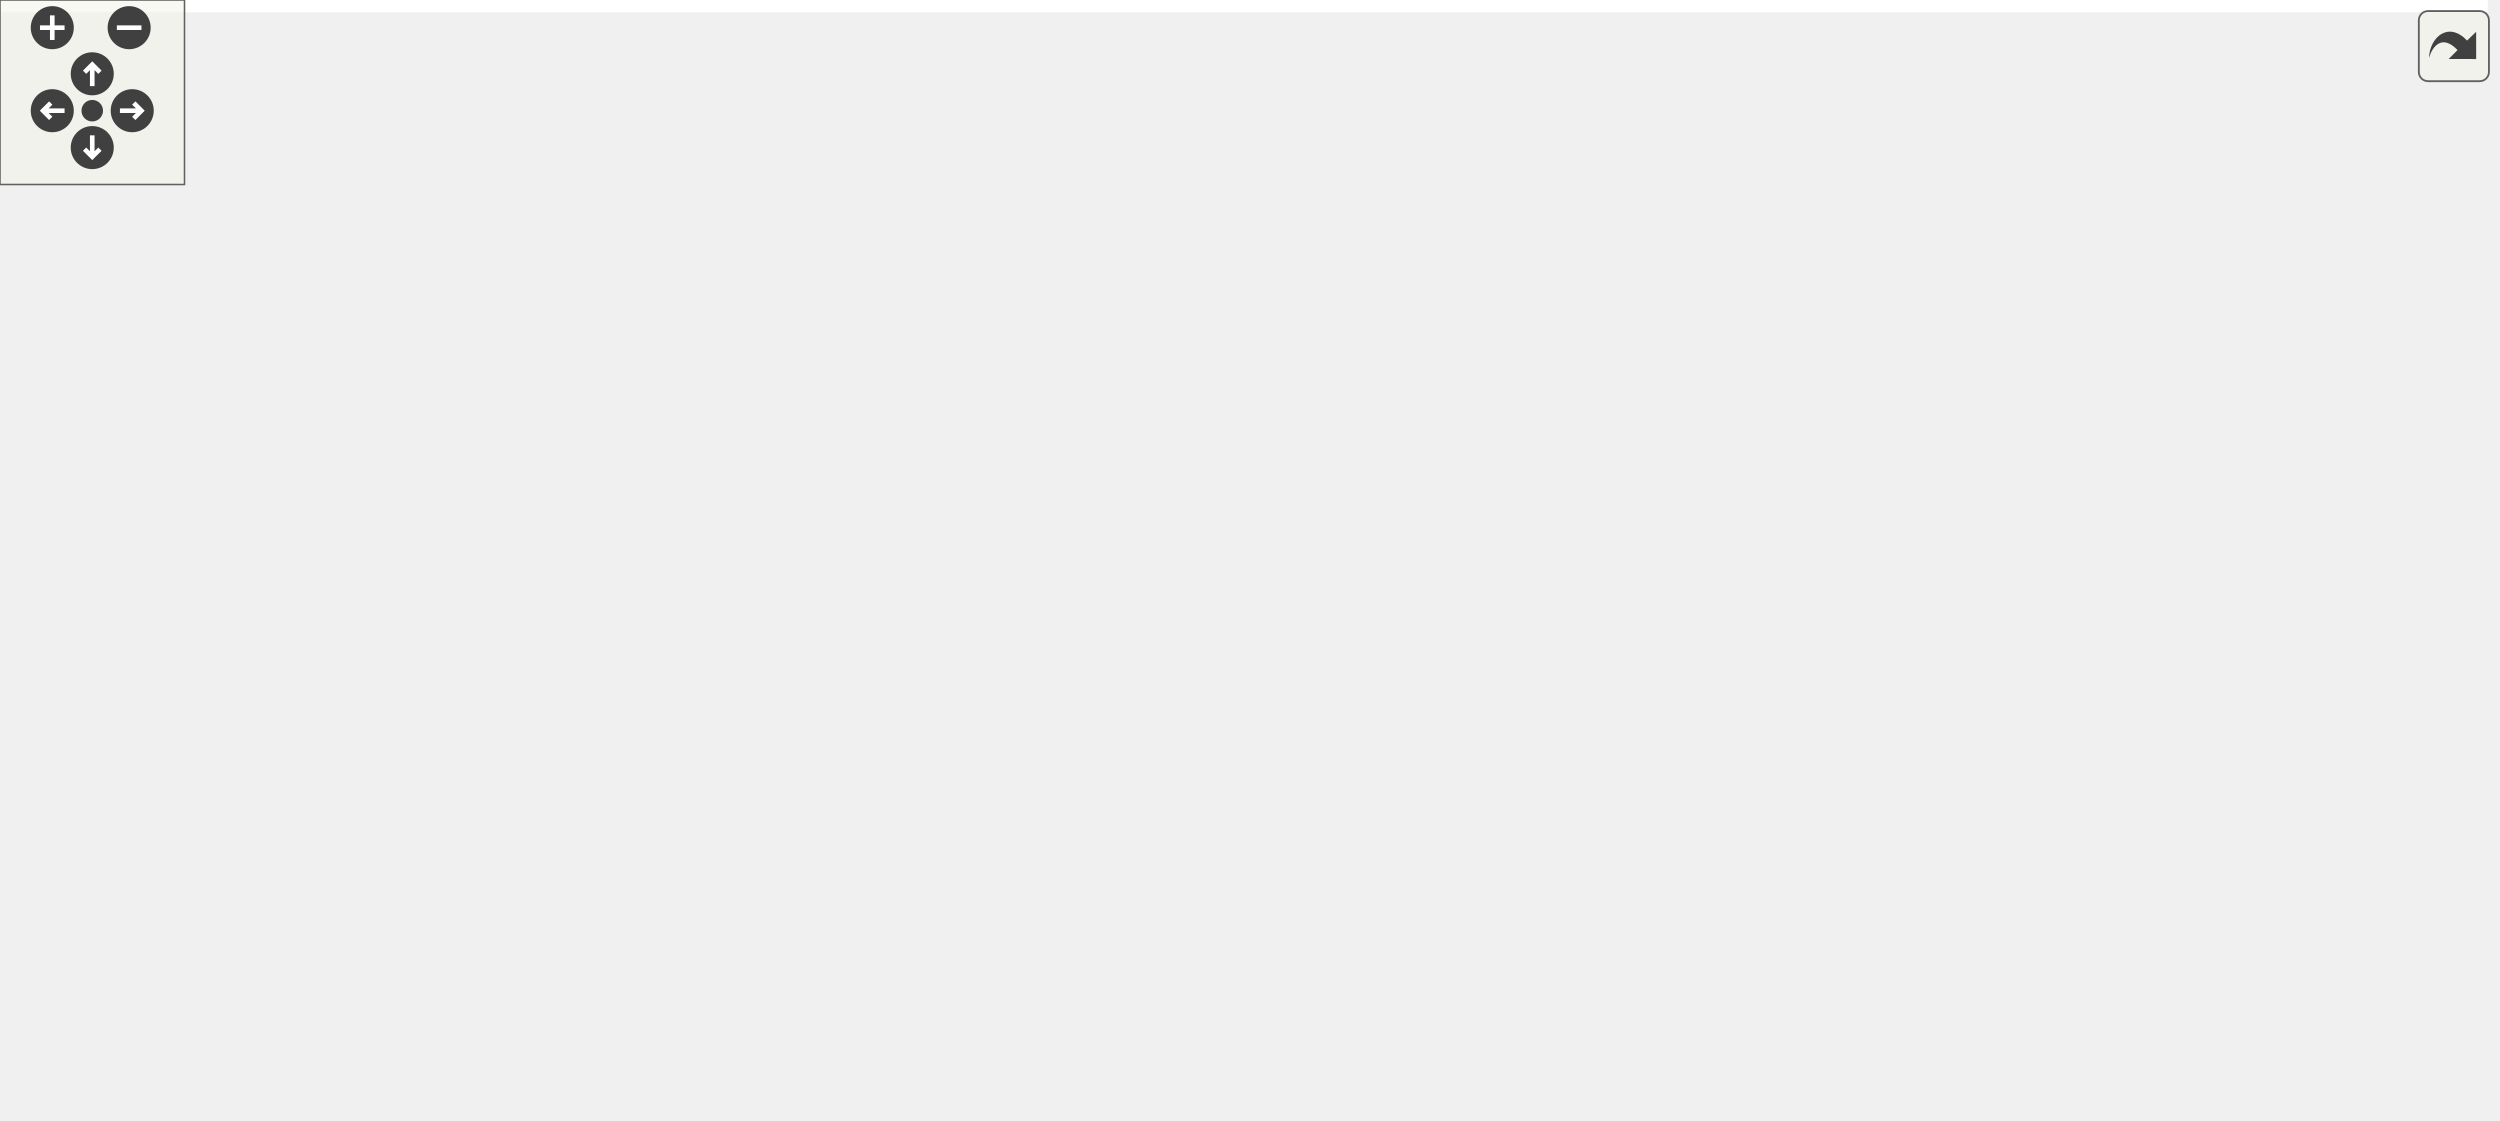
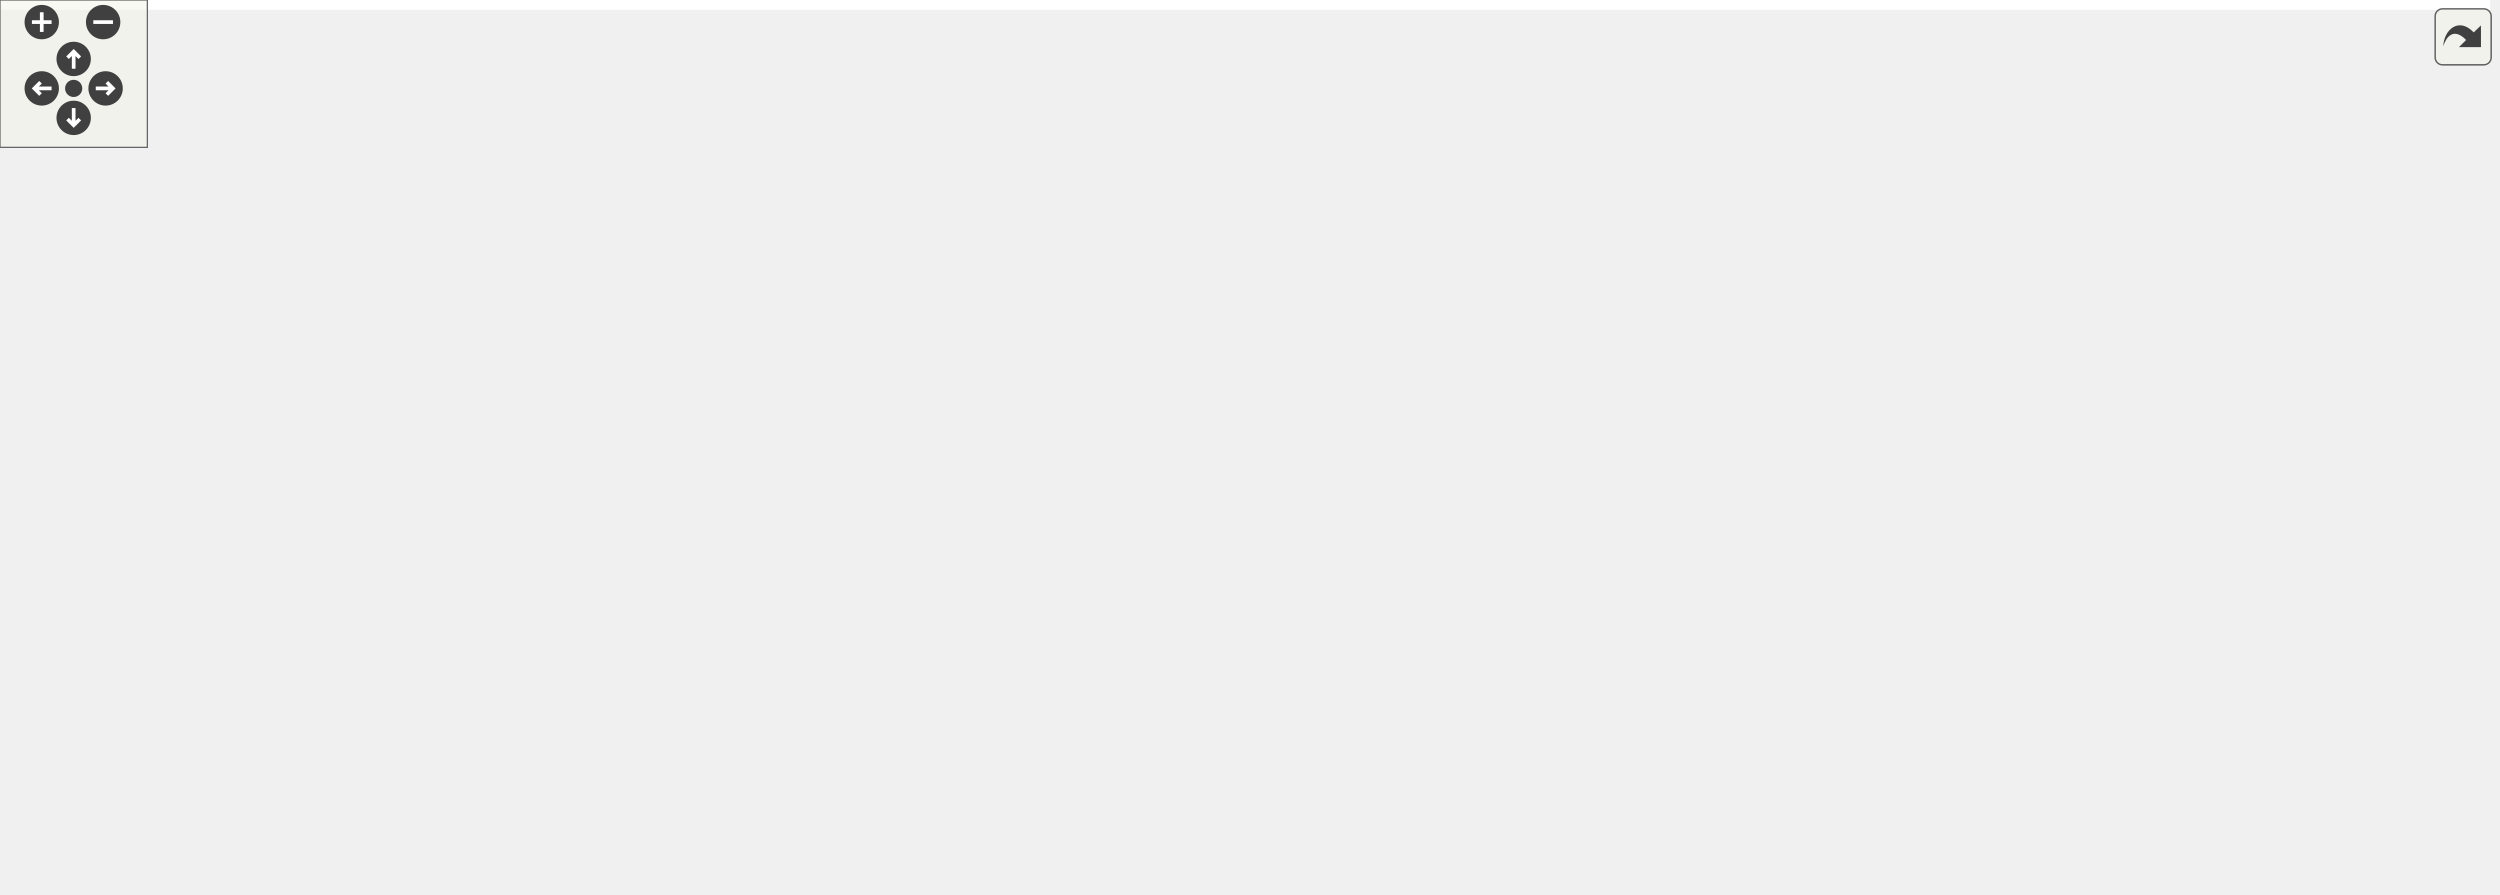
<svg xmlns="http://www.w3.org/2000/svg" xmlns:xlink="http://www.w3.org/1999/xlink" id="main" version="1.1" xml:space="preserve">
  <style type="text/css">
.edge:hover path { stroke: red; }
.edge:hover polygon { stroke: red; fill: red; }
</style>
  <defs>
    <circle id="rim" cx="0" cy="0" r="7" />
    <circle id="rim2" cx="0" cy="0" r="3.5" />
    <g id="zoomPlus">
      <use xlink:href="#rim" fill="#404040">
        <set attributeName="fill" to="#808080" begin="zoomplus.mouseover" end="zoomplus.mouseout" />
      </use>
      <path d="M-4,0h8M0,-4v8" fill="none" stroke="white" stroke-width="1.5" pointer-events="none" />
    </g>
    <g id="zoomMin">
      <use xlink:href="#rim" fill="#404040">
        <set attributeName="fill" to="#808080" begin="zoomminus.mouseover" end="zoomminus.mouseout" />
      </use>
      <path d="M-4,0h8" fill="none" stroke="white" stroke-width="1.5" pointer-events="none" />
    </g>
    <g id="dirArrow">
      <path fill="none" stroke="white" stroke-width="1.5" d="M0,-3.0v7 M-2.5,-0.5L0,-3.0L2.5,-0.5" />
    </g>
    <g id="resetDef">
      <use xlink:href="#rim2" fill="#404040">
        <set attributeName="fill" to="#808080" begin="reset.mouseover" end="reset.mouseout" />
      </use>
    </g>
  </defs>
  <svg id="graph" class="graph">
    <g id="viewport">
-       <polygon fill="white" stroke="none" points="-4,4 -4,-304 809,-304 809,4 -4,4" />
+       <polygon fill="white" stroke="none" points="-4,4 -4,-304 1014,-304 1014,4 -4,4" />
      <g id="node1" class="node">
-         <polygon fill="#bfbfbf" stroke="black" points="439.5,-280.5 439.5,-299.5 552.5,-299.5 552.5,-280.5 439.5,-280.5" />
-         <text text-anchor="middle" x="496" y="-287.5" font-family="Helvetica,sans-Serif" font-size="10.00">strings/StringIterator.h</text>
+         <polygon fill="#bfbfbf" stroke="black" points="515,-280.5 515,-299.5 649,-299.5 649,-280.5 515,-280.5" />
+         <text text-anchor="middle" x="582" y="-287.5" font-family="Helvetica,sans-Serif" font-size="10.00">wlib/strings/StringIterator.h</text>
      </g>
      <g id="node2" class="node">
        <g id="a_node2">
-           <a xlink:href="../../db/db5/_string_8h.html" target="_top" xlink:title="strings/String.h">
-             <polygon fill="white" stroke="black" points="454.5,-224.5 454.5,-243.5 537.5,-243.5 537.5,-224.5 454.5,-224.5" />
-             <text text-anchor="middle" x="496" y="-231.5" font-family="Helvetica,sans-Serif" font-size="10.00">strings/String.h</text>
+           <a xlink:href="../../db/db5/_string_8h.html" target="_top" xlink:title="wlib/strings/String.h">
+             <polygon fill="white" stroke="black" points="530.5,-224.5 530.5,-243.5 633.5,-243.5 633.5,-224.5 530.5,-224.5" />
+             <text text-anchor="middle" x="582" y="-231.5" font-family="Helvetica,sans-Serif" font-size="10.00">wlib/strings/String.h</text>
          </a>
        </g>
      </g>
      <g id="edge1" class="edge">
-         <path fill="none" stroke="midnightblue" d="M496,-269.805C496,-260.91 496,-250.78 496,-243.751" />
-         <polygon fill="midnightblue" stroke="midnightblue" points="492.5,-270.083 496,-280.083 499.5,-270.083 492.5,-270.083" />
+         <path fill="none" stroke="midnightblue" d="M582,-269.805C582,-260.91 582,-250.78 582,-243.751" />
+         <polygon fill="midnightblue" stroke="midnightblue" points="578.5,-270.083 582,-280.083 585.5,-270.083 578.5,-270.083" />
      </g>
      <g id="node3" class="node">
        <g id="a_node3">
+           <a xlink:href="../../d2/dc2/_equal_8h.html" target="_top" xlink:title="wlib/stl/Equal.h">
+             <polygon fill="white" stroke="black" points="433.5,-168.5 433.5,-187.5 516.5,-187.5 516.5,-168.5 433.5,-168.5" />
+             <text text-anchor="middle" x="475" y="-175.5" font-family="Helvetica,sans-Serif" font-size="10.00">wlib/stl/Equal.h</text>
+           </a>
+         </g>
+       </g>
+       <g id="edge2" class="edge">
+         <path fill="none" stroke="midnightblue" d="M555.698,-219.726C535.885,-209.727 509.293,-196.307 492.149,-187.655" />
+         <polygon fill="midnightblue" stroke="midnightblue" points="554.304,-222.943 564.809,-224.324 557.458,-216.694 554.304,-222.943" />
+       </g>
+       <g id="node4" class="node">
+         <g id="a_node4">
+           <a xlink:href="../../d7/d0c/_comparator_8h.html" target="_top" xlink:title="Comparator implementation for basic types. ">
+             <polygon fill="white" stroke="black" points="168,-112.5 168,-131.5 278,-131.5 278,-112.5 168,-112.5" />
+             <text text-anchor="middle" x="223" y="-119.5" font-family="Helvetica,sans-Serif" font-size="10.00">wlib/stl/Comparator.h</text>
+           </a>
+         </g>
+       </g>
+       <g id="edge18" class="edge">
+         <path fill="none" stroke="midnightblue" d="M540.848,-221.708C508.893,-212.837 463.521,-200.014 424,-188 360.663,-168.746 286.717,-144.329 248.609,-131.602" />
+         <polygon fill="midnightblue" stroke="midnightblue" points="540.155,-225.148 550.727,-224.444 542.023,-218.402 540.155,-225.148" />
+       </g>
+       <g id="node15" class="node">
+         <g id="a_node15">
          <a xlink:href="../../de/d6d/_bitset_8h.html" target="_top" xlink:title="Bitset is a class that provides bits manipulation methods. ">
-             <polygon fill="white" stroke="black" points="146,-168.5 146,-187.5 210,-187.5 210,-168.5 146,-168.5" />
-             <text text-anchor="middle" x="178" y="-175.5" font-family="Helvetica,sans-Serif" font-size="10.00">stl/Bitset.h</text>
-           </a>
-         </g>
-       </g>
-       <g id="edge2" class="edge">
-         <path fill="none" stroke="midnightblue" d="M444.225,-224.208C378.083,-212.976 265.583,-193.873 210.431,-184.507" />
-         <polygon fill="midnightblue" stroke="midnightblue" points="443.982,-227.717 454.427,-225.94 445.154,-220.816 443.982,-227.717" />
+             <polygon fill="white" stroke="black" points="641,-168.5 641,-187.5 725,-187.5 725,-168.5 641,-168.5" />
+             <text text-anchor="middle" x="683" y="-175.5" font-family="Helvetica,sans-Serif" font-size="10.00">wlib/stl/Bitset.h</text>
+           </a>
+         </g>
+       </g>
+       <g id="edge19" class="edge">
+         <path fill="none" stroke="midnightblue" d="M607.083,-219.59C625.757,-209.605 650.704,-196.267 666.813,-187.655" />
+         <polygon fill="midnightblue" stroke="midnightblue" points="605.396,-216.522 598.227,-224.324 608.696,-222.696 605.396,-216.522" />
+       </g>
+       <g id="node18" class="node">
+         <g id="a_node18">
+           <a xlink:href="../../d2/dad/_hash_8h.html" target="_top" xlink:title="wlib/stl/Hash.h">
+             <polygon fill="white" stroke="black" points="541,-168.5 541,-187.5 623,-187.5 623,-168.5 541,-168.5" />
+             <text text-anchor="middle" x="582" y="-175.5" font-family="Helvetica,sans-Serif" font-size="10.00">wlib/stl/Hash.h</text>
+           </a>
+         </g>
+       </g>
+       <g id="edge22" class="edge">
+         <path fill="none" stroke="midnightblue" d="M582,-213.805C582,-204.91 582,-194.78 582,-187.751" />
+         <polygon fill="midnightblue" stroke="midnightblue" points="578.5,-214.083 582,-224.083 585.5,-214.083 578.5,-214.083" />
+       </g>
+       <g id="node19" class="node">
+         <g id="a_node19">
+           <a xlink:href="../../d9/dae/_string_8cpp.html" target="_top" xlink:title="wlib/strings/String.cpp">
+             <polygon fill="white" stroke="black" points="743.5,-168.5 743.5,-187.5 856.5,-187.5 856.5,-168.5 743.5,-168.5" />
+             <text text-anchor="middle" x="800" y="-175.5" font-family="Helvetica,sans-Serif" font-size="10.00">wlib/strings/String.cpp</text>
+           </a>
+         </g>
+       </g>
+       <g id="edge29" class="edge">
+         <path fill="none" stroke="midnightblue" d="M626.312,-222.024C667.492,-211.823 727.973,-196.841 765.619,-187.516" />
+         <polygon fill="midnightblue" stroke="midnightblue" points="625.408,-218.642 616.543,-224.444 627.091,-225.436 625.408,-218.642" />
+       </g>
+       <g id="edge3" class="edge">
+         <path fill="none" stroke="midnightblue" d="M425.279,-166.346C377.656,-156.141 306.72,-140.94 262.743,-131.516" />
+         <polygon fill="midnightblue" stroke="midnightblue" points="424.558,-169.77 435.07,-168.444 426.025,-162.926 424.558,-169.77" />
+       </g>
+       <g id="node9" class="node">
+         <g id="a_node9">
+           <a xlink:href="../../dd/d0b/_hash_map_8h.html" target="_top" xlink:title="wlib/stl/HashMap.h">
+             <polygon fill="white" stroke="black" points="442.5,-56.5 442.5,-75.5 543.5,-75.5 543.5,-56.5 442.5,-56.5" />
+             <text text-anchor="middle" x="493" y="-63.5" font-family="Helvetica,sans-Serif" font-size="10.00">wlib/stl/HashMap.h</text>
+           </a>
+         </g>
+       </g>
+       <g id="edge8" class="edge">
+         <path fill="none" stroke="midnightblue" d="M478.052,-158.348C481.995,-134.254 488.695,-93.308 491.594,-75.591" />
+         <polygon fill="midnightblue" stroke="midnightblue" points="474.573,-157.934 476.412,-168.368 481.481,-159.065 474.573,-157.934" />
+       </g>
+       <g id="node10" class="node">
+         <g id="a_node10">
+           <a xlink:href="../../de/def/_hash_table_8h.html" target="_top" xlink:title="wlib/stl/HashTable.h">
+             <polygon fill="white" stroke="black" points="334,-112.5 334,-131.5 440,-131.5 440,-112.5 334,-112.5" />
+             <text text-anchor="middle" x="387" y="-119.5" font-family="Helvetica,sans-Serif" font-size="10.00">wlib/stl/HashTable.h</text>
+           </a>
+         </g>
+       </g>
+       <g id="edge9" class="edge">
+         <path fill="none" stroke="midnightblue" d="M452.023,-162.901C435.887,-152.999 414.819,-140.071 401.104,-131.655" />
+         <polygon fill="midnightblue" stroke="midnightblue" points="450.507,-166.077 460.861,-168.324 454.169,-160.111 450.507,-166.077" />
+       </g>
+       <g id="node11" class="node">
+         <g id="a_node11">
+           <a xlink:href="../../d2/dfc/_hash_set_8h.html" target="_top" xlink:title="wlib/stl/HashSet.h">
+             <polygon fill="white" stroke="black" points="327.5,-56.5 327.5,-75.5 424.5,-75.5 424.5,-56.5 327.5,-56.5" />
+             <text text-anchor="middle" x="376" y="-63.5" font-family="Helvetica,sans-Serif" font-size="10.00">wlib/stl/HashSet.h</text>
+           </a>
+         </g>
+       </g>
+       <g id="edge12" class="edge">
+         <path fill="none" stroke="midnightblue" d="M423.196,-176.333C389.358,-172.858 347.43,-162.146 325,-132 309.674,-111.401 340.715,-87.829 360.774,-75.513" />
+         <polygon fill="midnightblue" stroke="midnightblue" points="423.148,-179.842 433.407,-177.193 423.736,-172.866 423.148,-179.842" />
+       </g>
+       <g id="node12" class="node">
+         <g id="a_node12">
+           <a xlink:href="../../d5/d7a/_open_map_8h.html" target="_top" xlink:title="Hash map implementation. ">
+             <polygon fill="white" stroke="black" points="709.5,-56.5 709.5,-75.5 810.5,-75.5 810.5,-56.5 709.5,-56.5" />
+             <text text-anchor="middle" x="760" y="-63.5" font-family="Helvetica,sans-Serif" font-size="10.00">wlib/stl/OpenMap.h</text>
+           </a>
+         </g>
+       </g>
+       <g id="edge13" class="edge">
+         <path fill="none" stroke="midnightblue" d="M526.639,-168.825C597.208,-157.487 716.003,-137.732 724,-132 743.502,-118.022 753.669,-90.043 757.771,-75.787" />
+         <polygon fill="midnightblue" stroke="midnightblue" points="525.917,-165.397 516.596,-170.435 527.024,-172.308 525.917,-165.397" />
+       </g>
+       <g id="node13" class="node">
+         <g id="a_node13">
+           <a xlink:href="../../d8/d2e/_open_table_8h.html" target="_top" xlink:title="wlib/stl/OpenTable.h">
+             <polygon fill="white" stroke="black" points="610,-112.5 610,-131.5 716,-131.5 716,-112.5 610,-112.5" />
+             <text text-anchor="middle" x="663" y="-119.5" font-family="Helvetica,sans-Serif" font-size="10.00">wlib/stl/OpenTable.h</text>
+           </a>
+         </g>
+       </g>
+       <g id="edge14" class="edge">
+         <path fill="none" stroke="midnightblue" d="M514.801,-165.568C550.266,-155.381 601.366,-140.703 633.35,-131.516" />
+         <polygon fill="midnightblue" stroke="midnightblue" points="513.434,-162.319 504.789,-168.444 515.367,-169.047 513.434,-162.319" />
+       </g>
+       <g id="node14" class="node">
+         <g id="a_node14">
+           <a xlink:href="../../d0/de6/_open_set_8h.html" target="_top" xlink:title="Hash set implementation. ">
+             <polygon fill="white" stroke="black" points="594.5,-56.5 594.5,-75.5 691.5,-75.5 691.5,-56.5 594.5,-56.5" />
+             <text text-anchor="middle" x="643" y="-63.5" font-family="Helvetica,sans-Serif" font-size="10.00">wlib/stl/OpenSet.h</text>
+           </a>
+         </g>
+       </g>
+       <g id="edge17" class="edge">
+         <path fill="none" stroke="midnightblue" d="M496.819,-162.714C532.22,-139.535 601.107,-94.43 629.879,-75.591" />
+         <polygon fill="midnightblue" stroke="midnightblue" points="494.632,-159.962 488.183,-168.368 498.466,-165.819 494.632,-159.962" />
+       </g>
+       <g id="node5" class="node">
+         <g id="a_node5">
+           <a xlink:href="../../df/d03/_array_heap_8h.html" target="_top" xlink:title="Heap manipulation and implementation. ">
+             <polygon fill="white" stroke="black" points="182.5,-56.5 182.5,-75.5 287.5,-75.5 287.5,-56.5 182.5,-56.5" />
+             <text text-anchor="middle" x="235" y="-63.5" font-family="Helvetica,sans-Serif" font-size="10.00">wlib/stl/ArrayHeap.h</text>
+           </a>
+         </g>
+       </g>
+       <g id="edge4" class="edge">
+         <path fill="none" stroke="midnightblue" d="M227.2,-102.101C229.192,-93.136 231.476,-82.858 233.055,-75.751" />
+         <polygon fill="midnightblue" stroke="midnightblue" points="223.734,-101.562 224.982,-112.083 230.568,-103.08 223.734,-101.562" />
      </g>
      <g id="node6" class="node">
        <g id="a_node6">
-           <a xlink:href="../../d7/d0c/_comparator_8h.html" target="_top" xlink:title="Comparator implementation for basic types. ">
-             <polygon fill="white" stroke="black" points="236.5,-112.5 236.5,-131.5 325.5,-131.5 325.5,-112.5 236.5,-112.5" />
-             <text text-anchor="middle" x="281" y="-119.5" font-family="Helvetica,sans-Serif" font-size="10.00">stl/Comparator.h</text>
+           <a xlink:href="../../d5/d08/_red_black_tree_8h.html" target="_top" xlink:title="Red black tree implementation. ">
+             <polygon fill="white" stroke="black" points="43.5,-56.5 43.5,-75.5 164.5,-75.5 164.5,-56.5 43.5,-56.5" />
+             <text text-anchor="middle" x="104" y="-63.5" font-family="Helvetica,sans-Serif" font-size="10.00">wlib/stl/RedBlackTree.h</text>
          </a>
        </g>
      </g>
      <g id="edge5" class="edge">
-         <path fill="none" stroke="midnightblue" d="M470.073,-219.735C425.41,-196.884 335.162,-150.711 297.792,-131.591" />
-         <polygon fill="midnightblue" stroke="midnightblue" points="468.633,-222.93 479.129,-224.368 471.821,-216.698 468.633,-222.93" />
-       </g>
-       <g id="node11" class="node">
-         <g id="a_node11">
-           <a xlink:href="../../d2/dc2/_equal_8h.html" target="_top" xlink:title="stl/Equal.h">
-             <polygon fill="white" stroke="black" points="464.5,-168.5 464.5,-187.5 527.5,-187.5 527.5,-168.5 464.5,-168.5" />
-             <text text-anchor="middle" x="496" y="-175.5" font-family="Helvetica,sans-Serif" font-size="10.00">stl/Equal.h</text>
-           </a>
-         </g>
-       </g>
-       <g id="edge10" class="edge">
-         <path fill="none" stroke="midnightblue" d="M496,-213.805C496,-204.91 496,-194.78 496,-187.751" />
-         <polygon fill="midnightblue" stroke="midnightblue" points="492.5,-214.083 496,-224.083 499.5,-214.083 492.5,-214.083" />
-       </g>
-       <g id="node18" class="node">
-         <g id="a_node18">
-           <a xlink:href="../../d2/dad/_hash_8h.html" target="_top" xlink:title="stl/Hash.h">
-             <polygon fill="white" stroke="black" points="562,-168.5 562,-187.5 624,-187.5 624,-168.5 562,-168.5" />
-             <text text-anchor="middle" x="593" y="-175.5" font-family="Helvetica,sans-Serif" font-size="10.00">stl/Hash.h</text>
-           </a>
-         </g>
-       </g>
-       <g id="edge22" class="edge">
-         <path fill="none" stroke="midnightblue" d="M520.335,-219.453C538.243,-209.483 562.054,-196.228 577.454,-187.655" />
-         <polygon fill="midnightblue" stroke="midnightblue" points="518.62,-216.402 511.585,-224.324 522.025,-222.518 518.62,-216.402" />
-       </g>
-       <g id="node19" class="node">
-         <g id="a_node19">
-           <a xlink:href="../../d9/dae/_string_8cpp.html" target="_top" xlink:title="strings/String.cpp">
-             <polygon fill="white" stroke="black" points="641.5,-168.5 641.5,-187.5 734.5,-187.5 734.5,-168.5 641.5,-168.5" />
-             <text text-anchor="middle" x="688" y="-175.5" font-family="Helvetica,sans-Serif" font-size="10.00">strings/String.cpp</text>
-           </a>
-         </g>
-       </g>
-       <g id="edge29" class="edge">
-         <path fill="none" stroke="midnightblue" d="M536.183,-221.699C572.419,-211.507 624.914,-196.743 657.719,-187.516" />
-         <polygon fill="midnightblue" stroke="midnightblue" points="535.102,-218.367 526.423,-224.444 536.997,-225.105 535.102,-218.367" />
-       </g>
-       <g id="node4" class="node">
-         <g id="a_node4">
-           <a xlink:href="../../de/d66/_packet_constructor_8h.html" target="_top" xlink:title="comm/PacketConstructor.h">
-             <polygon fill="white" stroke="black" points="43.5,-112.5 43.5,-131.5 180.5,-131.5 180.5,-112.5 43.5,-112.5" />
-             <text text-anchor="middle" x="112" y="-119.5" font-family="Helvetica,sans-Serif" font-size="10.00">comm/PacketConstructor.h</text>
-           </a>
-         </g>
-       </g>
-       <g id="edge3" class="edge">
-         <path fill="none" stroke="midnightblue" d="M159.446,-161.82C147.622,-152.145 132.714,-139.948 122.797,-131.834" />
-         <polygon fill="midnightblue" stroke="midnightblue" points="157.44,-164.7 167.396,-168.324 161.873,-159.283 157.44,-164.7" />
-       </g>
-       <g id="node5" class="node">
-         <g id="a_node5">
-           <a xlink:href="../../d9/dde/_packet_constructor_8cpp.html" target="_top" xlink:title="Creates a packet for sending data from the slave systems to the main computer. ">
-             <polygon fill="white" stroke="black" points="-0.5,-56.5 -0.5,-75.5 146.5,-75.5 146.5,-56.5 -0.5,-56.5" />
-             <text text-anchor="middle" x="73" y="-63.5" font-family="Helvetica,sans-Serif" font-size="10.00">comm/PacketConstructor.cpp</text>
-           </a>
-         </g>
-       </g>
-       <g id="edge4" class="edge">
-         <path fill="none" stroke="midnightblue" d="M99.618,-103.855C92.865,-94.505 84.791,-83.326 79.32,-75.751" />
-         <polygon fill="midnightblue" stroke="midnightblue" points="96.868,-106.025 105.56,-112.083 102.542,-101.927 96.868,-106.025" />
+         <path fill="none" stroke="midnightblue" d="M194.863,-108.232C172.604,-98.131 142.144,-84.309 122.768,-75.516" />
+         <polygon fill="midnightblue" stroke="midnightblue" points="193.591,-111.498 204.144,-112.444 196.484,-105.124 193.591,-111.498" />
      </g>
      <g id="node7" class="node">
        <g id="a_node7">
-           <a xlink:href="../../df/d03/_array_heap_8h.html" target="_top" xlink:title="Heap manipulation and implementation. ">
-             <polygon fill="white" stroke="black" points="283.5,-56.5 283.5,-75.5 368.5,-75.5 368.5,-56.5 283.5,-56.5" />
-             <text text-anchor="middle" x="326" y="-63.5" font-family="Helvetica,sans-Serif" font-size="10.00">stl/ArrayHeap.h</text>
+           <a xlink:href="../../df/d87/_tree_map_8h.html" target="_top" xlink:title="Map implementation using red black tree. ">
+             <polygon fill="white" stroke="black" points="-0.5,-0.5 -0.5,-19.5 96.5,-19.5 96.5,-0.5 -0.5,-0.5" />
+             <text text-anchor="middle" x="48" y="-7.5" font-family="Helvetica,sans-Serif" font-size="10.00">wlib/stl/TreeMap.h</text>
          </a>
        </g>
      </g>
      <g id="edge6" class="edge">
-         <path fill="none" stroke="midnightblue" d="M295.047,-104.144C302.887,-94.736 312.329,-83.405 318.707,-75.751" />
-         <polygon fill="midnightblue" stroke="midnightblue" points="292.144,-102.16 288.431,-112.083 297.521,-106.641 292.144,-102.16" />
+         <path fill="none" stroke="midnightblue" d="M87.67,-49.253C77.735,-39.673 65.412,-27.791 57.161,-19.834" />
+         <polygon fill="midnightblue" stroke="midnightblue" points="85.375,-51.902 95.003,-56.324 90.234,-46.863 85.375,-51.902" />
      </g>
      <g id="node8" class="node">
        <g id="a_node8">
-           <a xlink:href="../../d5/d08/_red_black_tree_8h.html" target="_top" xlink:title="Red black tree implementation. ">
-             <polygon fill="white" stroke="black" points="164.5,-56.5 164.5,-75.5 265.5,-75.5 265.5,-56.5 164.5,-56.5" />
-             <text text-anchor="middle" x="215" y="-63.5" font-family="Helvetica,sans-Serif" font-size="10.00">stl/RedBlackTree.h</text>
+           <a xlink:href="../../dd/dba/_tree_set_8h.html" target="_top" xlink:title="Set implementation using red black tree. ">
+             <polygon fill="white" stroke="black" points="114.5,-0.5 114.5,-19.5 207.5,-19.5 207.5,-0.5 114.5,-0.5" />
+             <text text-anchor="middle" x="161" y="-7.5" font-family="Helvetica,sans-Serif" font-size="10.00">wlib/stl/TreeSet.h</text>
          </a>
        </g>
      </g>
      <g id="edge7" class="edge">
-         <path fill="none" stroke="midnightblue" d="M262.446,-105.82C250.622,-96.145 235.714,-83.948 225.797,-75.834" />
-         <polygon fill="midnightblue" stroke="midnightblue" points="260.44,-108.7 270.396,-112.324 264.873,-103.283 260.44,-108.7" />
-       </g>
-       <g id="node9" class="node">
-         <g id="a_node9">
-           <a xlink:href="../../df/d87/_tree_map_8h.html" target="_top" xlink:title="Map implementation using red black tree. ">
-             <polygon fill="white" stroke="black" points="129.5,-0.5 129.5,-19.5 206.5,-19.5 206.5,-0.5 129.5,-0.5" />
-             <text text-anchor="middle" x="168" y="-7.5" font-family="Helvetica,sans-Serif" font-size="10.00">stl/TreeMap.h</text>
-           </a>
-         </g>
-       </g>
-       <g id="edge8" class="edge">
-         <path fill="none" stroke="midnightblue" d="M200.579,-48.431C192.342,-38.967 182.346,-27.483 175.617,-19.751" />
-         <polygon fill="midnightblue" stroke="midnightblue" points="198.034,-50.838 207.239,-56.083 203.314,-46.242 198.034,-50.838" />
-       </g>
-       <g id="node10" class="node">
-         <g id="a_node10">
-           <a xlink:href="../../dd/dba/_tree_set_8h.html" target="_top" xlink:title="Set implementation using red black tree. ">
-             <polygon fill="white" stroke="black" points="224.5,-0.5 224.5,-19.5 297.5,-19.5 297.5,-0.5 224.5,-0.5" />
-             <text text-anchor="middle" x="261" y="-7.5" font-family="Helvetica,sans-Serif" font-size="10.00">stl/TreeSet.h</text>
-           </a>
-         </g>
-       </g>
-       <g id="edge9" class="edge">
-         <path fill="none" stroke="midnightblue" d="M229.114,-48.431C237.176,-38.967 246.959,-27.483 253.545,-19.751" />
-         <polygon fill="midnightblue" stroke="midnightblue" points="226.416,-46.201 222.596,-56.083 231.745,-50.74 226.416,-46.201" />
+         <path fill="none" stroke="midnightblue" d="M120.621,-49.253C130.734,-39.673 143.277,-27.791 151.675,-19.834" />
+         <polygon fill="midnightblue" stroke="midnightblue" points="118.01,-46.906 113.158,-56.324 122.825,-51.987 118.01,-46.906" />
+       </g>
+       <g id="edge10" class="edge">
+         <path fill="none" stroke="midnightblue" d="M413.056,-107.726C432.684,-97.727 459.028,-84.306 476.012,-75.654" />
+         <polygon fill="midnightblue" stroke="midnightblue" points="411.352,-104.666 404.031,-112.324 414.53,-110.903 411.352,-104.666" />
      </g>
      <g id="edge11" class="edge">
-         <path fill="none" stroke="midnightblue" d="M454.42,-166.557C413.814,-156.358 352.771,-141.026 314.986,-131.536" />
-         <polygon fill="midnightblue" stroke="midnightblue" points="453.725,-169.991 464.276,-169.032 455.43,-163.202 453.725,-169.991" />
-       </g>
-       <g id="node12" class="node">
-         <g id="a_node12">
-           <a xlink:href="../../dd/d0b/_hash_map_8h.html" target="_top" xlink:title="stl/HashMap.h">
-             <polygon fill="white" stroke="black" points="482,-56.5 482,-75.5 562,-75.5 562,-56.5 482,-56.5" />
-             <text text-anchor="middle" x="522" y="-63.5" font-family="Helvetica,sans-Serif" font-size="10.00">stl/HashMap.h</text>
-           </a>
-         </g>
-       </g>
-       <g id="edge12" class="edge">
-         <path fill="none" stroke="midnightblue" d="M500.409,-158.348C506.104,-134.254 515.782,-93.308 519.969,-75.591" />
-         <polygon fill="midnightblue" stroke="midnightblue" points="496.934,-157.832 498.04,-168.368 503.747,-159.442 496.934,-157.832" />
-       </g>
-       <g id="node13" class="node">
-         <g id="a_node13">
-           <a xlink:href="../../de/def/_hash_table_8h.html" target="_top" xlink:title="stl/HashTable.h">
-             <polygon fill="white" stroke="black" points="382,-112.5 382,-131.5 468,-131.5 468,-112.5 382,-112.5" />
-             <text text-anchor="middle" x="425" y="-119.5" font-family="Helvetica,sans-Serif" font-size="10.00">stl/HashTable.h</text>
-           </a>
-         </g>
-       </g>
-       <g id="edge13" class="edge">
-         <path fill="none" stroke="midnightblue" d="M476.41,-162.101C463.632,-152.382 447.387,-140.027 436.615,-131.834" />
-         <polygon fill="midnightblue" stroke="midnightblue" points="474.514,-165.056 484.593,-168.324 478.752,-159.484 474.514,-165.056" />
-       </g>
-       <g id="node14" class="node">
-         <g id="a_node14">
-           <a xlink:href="../../d2/dfc/_hash_set_8h.html" target="_top" xlink:title="stl/HashSet.h">
-             <polygon fill="white" stroke="black" points="386.5,-56.5 386.5,-75.5 463.5,-75.5 463.5,-56.5 386.5,-56.5" />
-             <text text-anchor="middle" x="425" y="-63.5" font-family="Helvetica,sans-Serif" font-size="10.00">stl/HashSet.h</text>
-           </a>
-         </g>
+         <path fill="none" stroke="midnightblue" d="M383.15,-102.101C381.324,-93.136 379.23,-82.858 377.783,-75.751" />
+         <polygon fill="midnightblue" stroke="midnightblue" points="379.758,-102.983 385.184,-112.083 386.617,-101.586 379.758,-102.983" />
+       </g>
+       <g id="edge15" class="edge">
+         <path fill="none" stroke="midnightblue" d="M687.335,-107.453C705.243,-97.484 729.054,-84.228 744.454,-75.654" />
+         <polygon fill="midnightblue" stroke="midnightblue" points="685.62,-104.402 678.585,-112.324 689.025,-110.518 685.62,-104.402" />
      </g>
      <g id="edge16" class="edge">
-         <path fill="none" stroke="midnightblue" d="M454.521,-173.754C426.451,-169.147 391.273,-158.143 373,-132 358.263,-110.916 389.16,-87.727 409.355,-75.554" />
-         <polygon fill="midnightblue" stroke="midnightblue" points="454.102,-177.229 464.497,-175.177 455.092,-170.299 454.102,-177.229" />
-       </g>
-       <g id="node15" class="node">
-         <g id="a_node15">
-           <a xlink:href="../../d5/d7a/_open_map_8h.html" target="_top" xlink:title="Hash map implementation. ">
-             <polygon fill="white" stroke="black" points="725,-56.5 725,-75.5 805,-75.5 805,-56.5 725,-56.5" />
-             <text text-anchor="middle" x="765" y="-63.5" font-family="Helvetica,sans-Serif" font-size="10.00">stl/OpenMap.h</text>
-           </a>
-         </g>
-       </g>
-       <g id="edge17" class="edge">
-         <path fill="none" stroke="midnightblue" d="M537.682,-170.077C603.59,-158.991 725.249,-137.898 733,-132 751.618,-117.833 760.074,-89.939 763.307,-75.744" />
-         <polygon fill="midnightblue" stroke="midnightblue" points="536.891,-166.661 527.608,-171.767 538.049,-173.564 536.891,-166.661" />
+         <path fill="none" stroke="midnightblue" d="M656.218,-102.69C652.848,-93.589 648.931,-83.014 646.241,-75.751" />
+         <polygon fill="midnightblue" stroke="midnightblue" points="652.942,-103.921 659.697,-112.083 659.506,-101.49 652.942,-103.921" />
      </g>
      <g id="node16" class="node">
        <g id="a_node16">
-           <a xlink:href="../../d8/d2e/_open_table_8h.html" target="_top" xlink:title="stl/OpenTable.h">
-             <polygon fill="white" stroke="black" points="638,-112.5 638,-131.5 724,-131.5 724,-112.5 638,-112.5" />
-             <text text-anchor="middle" x="681" y="-119.5" font-family="Helvetica,sans-Serif" font-size="10.00">stl/OpenTable.h</text>
-           </a>
-         </g>
-       </g>
-       <g id="edge18" class="edge">
-         <path fill="none" stroke="midnightblue" d="M535.166,-165.568C570.065,-155.381 620.349,-140.703 651.823,-131.516" />
-         <polygon fill="midnightblue" stroke="midnightblue" points="533.933,-162.282 525.314,-168.444 535.894,-169.001 533.933,-162.282" />
+           <a xlink:href="../../de/d66/_packet_constructor_8h.html" target="_top" xlink:title="wlib/comm/PacketConstructor.h">
+             <polygon fill="white" stroke="black" points="848.5,-112.5 848.5,-131.5 1005.5,-131.5 1005.5,-112.5 848.5,-112.5" />
+             <text text-anchor="middle" x="927" y="-119.5" font-family="Helvetica,sans-Serif" font-size="10.00">wlib/comm/PacketConstructor.h</text>
+           </a>
+         </g>
+       </g>
+       <g id="edge20" class="edge">
+         <path fill="none" stroke="midnightblue" d="M731.432,-166.281C777.541,-156.077 846.027,-140.92 888.518,-131.516" />
+         <polygon fill="midnightblue" stroke="midnightblue" points="730.67,-162.865 721.663,-168.444 732.183,-169.7 730.67,-162.865" />
      </g>
      <g id="node17" class="node">
        <g id="a_node17">
-           <a xlink:href="../../d0/de6/_open_set_8h.html" target="_top" xlink:title="Hash set implementation. ">
-             <polygon fill="white" stroke="black" points="629.5,-56.5 629.5,-75.5 706.5,-75.5 706.5,-56.5 629.5,-56.5" />
-             <text text-anchor="middle" x="668" y="-63.5" font-family="Helvetica,sans-Serif" font-size="10.00">stl/OpenSet.h</text>
+           <a xlink:href="../../d9/dde/_packet_constructor_8cpp.html" target="_top" xlink:title="Creates a packet for sending data from the slave systems to the main computer. ">
+             <polygon fill="white" stroke="black" points="843.5,-56.5 843.5,-75.5 1010.5,-75.5 1010.5,-56.5 843.5,-56.5" />
+             <text text-anchor="middle" x="927" y="-63.5" font-family="Helvetica,sans-Serif" font-size="10.00">wlib/comm/PacketConstructor.cpp</text>
          </a>
        </g>
      </g>
      <g id="edge21" class="edge">
-         <path fill="none" stroke="midnightblue" d="M518.338,-162.714C554.582,-139.535 625.109,-94.43 654.566,-75.591" />
-         <polygon fill="midnightblue" stroke="midnightblue" points="516.035,-160.032 509.497,-168.368 519.807,-165.929 516.035,-160.032" />
-       </g>
-       <g id="edge14" class="edge">
-         <path fill="none" stroke="midnightblue" d="M449.335,-107.453C467.243,-97.484 491.054,-84.228 506.454,-75.654" />
-         <polygon fill="midnightblue" stroke="midnightblue" points="447.62,-104.402 440.585,-112.324 451.025,-110.518 447.62,-104.402" />
-       </g>
-       <g id="edge15" class="edge">
-         <path fill="none" stroke="midnightblue" d="M425,-101.805C425,-92.91 425,-82.78 425,-75.751" />
-         <polygon fill="midnightblue" stroke="midnightblue" points="421.5,-102.083 425,-112.083 428.5,-102.083 421.5,-102.083" />
-       </g>
-       <g id="edge19" class="edge">
-         <path fill="none" stroke="midnightblue" d="M702.932,-106.901C718.335,-96.999 738.446,-84.07 751.537,-75.654" />
-         <polygon fill="midnightblue" stroke="midnightblue" points="701.015,-103.972 694.496,-112.324 704.801,-109.86 701.015,-103.972" />
-       </g>
-       <g id="edge20" class="edge">
-         <path fill="none" stroke="midnightblue" d="M676.45,-102.101C674.292,-93.136 671.818,-82.858 670.107,-75.751" />
-         <polygon fill="midnightblue" stroke="midnightblue" points="673.11,-103.18 678.853,-112.083 679.915,-101.542 673.11,-103.18" />
+         <path fill="none" stroke="midnightblue" d="M927,-101.805C927,-92.91 927,-82.78 927,-75.751" />
+         <polygon fill="midnightblue" stroke="midnightblue" points="923.5,-102.083 927,-112.083 930.5,-102.083 923.5,-102.083" />
      </g>
      <g id="edge23" class="edge">
-         <path fill="none" stroke="midnightblue" d="M582,-159.957C566.613,-136.118 539.239,-93.709 527.545,-75.591" />
-         <polygon fill="midnightblue" stroke="midnightblue" points="579.065,-161.865 587.429,-168.368 584.946,-158.069 579.065,-161.865" />
+         <path fill="none" stroke="midnightblue" d="M568.719,-160.586C549.532,-136.871 514.74,-93.869 499.951,-75.591" />
+         <polygon fill="midnightblue" stroke="midnightblue" points="566.005,-162.796 575.016,-168.368 571.447,-158.393 566.005,-162.796" />
      </g>
      <g id="edge24" class="edge">
-         <path fill="none" stroke="midnightblue" d="M556.614,-165.304C524.958,-155.129 479.832,-140.625 451.496,-131.516" />
-         <polygon fill="midnightblue" stroke="midnightblue" points="555.789,-168.715 566.38,-168.444 557.931,-162.051 555.789,-168.715" />
+         <path fill="none" stroke="midnightblue" d="M541.19,-165.699C504.387,-155.507 451.071,-140.743 417.754,-131.516" />
+         <polygon fill="midnightblue" stroke="midnightblue" points="540.53,-169.148 551.102,-168.444 542.398,-162.402 540.53,-169.148" />
      </g>
      <g id="edge25" class="edge">
-         <path fill="none" stroke="midnightblue" d="M571.181,-162.714C535.78,-139.535 466.893,-94.43 438.121,-75.591" />
-         <polygon fill="midnightblue" stroke="midnightblue" points="569.534,-165.819 579.817,-168.368 573.368,-159.962 569.534,-165.819" />
+         <path fill="none" stroke="midnightblue" d="M556.889,-163.591C514.002,-140.691 427.82,-94.671 392.089,-75.591" />
+         <polygon fill="midnightblue" stroke="midnightblue" points="555.366,-166.746 565.836,-168.368 558.663,-160.571 555.366,-166.746" />
      </g>
      <g id="edge26" class="edge">
-         <path fill="none" stroke="midnightblue" d="M634.15,-167.49C677.885,-157.027 741.874,-140.563 750,-132 764.669,-116.543 766,-89.726 765.589,-75.865" />
-         <polygon fill="midnightblue" stroke="midnightblue" points="633.256,-164.105 624.334,-169.819 634.872,-170.916 633.256,-164.105" />
+         <path fill="none" stroke="midnightblue" d="M629.225,-166.085C673.101,-155.554 732.873,-140.058 741,-132 756.362,-116.769 759.457,-89.853 759.982,-75.918" />
+         <polygon fill="midnightblue" stroke="midnightblue" points="628.21,-162.729 619.293,-168.45 629.832,-169.539 628.21,-162.729" />
      </g>
      <g id="edge27" class="edge">
-         <path fill="none" stroke="midnightblue" d="M615.977,-162.901C632.113,-152.999 653.181,-140.071 666.896,-131.655" />
-         <polygon fill="midnightblue" stroke="midnightblue" points="613.831,-160.111 607.139,-168.324 617.493,-166.077 613.831,-160.111" />
+         <path fill="none" stroke="midnightblue" d="M603.567,-162.622C618.364,-152.757 637.512,-139.992 650.018,-131.655" />
+         <polygon fill="midnightblue" stroke="midnightblue" points="601.393,-159.865 595.014,-168.324 605.276,-165.689 601.393,-159.865" />
      </g>
      <g id="edge28" class="edge">
-         <path fill="none" stroke="midnightblue" d="M634.288,-166.37C673.372,-155.892 726.96,-140.286 733,-132 749.452,-109.432 713.036,-87.344 688.345,-75.626" />
-         <polygon fill="midnightblue" stroke="midnightblue" points="632.969,-163.098 624.202,-169.046 634.765,-169.864 632.969,-163.098" />
+         <path fill="none" stroke="midnightblue" d="M633.125,-167.394C669.191,-159.457 712.969,-147.068 724,-132 742.213,-107.122 699.954,-86.478 669.883,-75.511" />
+         <polygon fill="midnightblue" stroke="midnightblue" points="632.24,-164.003 623.19,-169.513 633.7,-170.849 632.24,-164.003" />
      </g>
    </g>
  </svg>
  <g id="navigator" transform="translate(0 0)" fill="#404254">
    <rect fill="#f2f5e9" fill-opacity="0.5" stroke="#606060" stroke-width=".5" x="0" y="0" width="60" height="60" />
    <use id="zoomplus" xlink:href="#zoomPlus" x="17" y="9" />
    <use id="zoomminus" xlink:href="#zoomMin" x="42" y="9" />
    <use id="reset" xlink:href="#resetDef" x="30" y="36" />
    <g id="arrowUp" xlink:href="#dirArrow" transform="translate(30 24)">
      <use xlink:href="#rim" fill="#404040">
        <set attributeName="fill" to="#808080" begin="arrowUp.mouseover" end="arrowUp.mouseout" />
      </use>
      <path fill="none" stroke="white" stroke-width="1.5" d="M0,-3.0v7 M-2.5,-0.5L0,-3.0L2.5,-0.5" />
    </g>
    <g id="arrowRight" xlink:href="#dirArrow" transform="rotate(90) translate(36 -43)">
      <use xlink:href="#rim" fill="#404040">
        <set attributeName="fill" to="#808080" begin="arrowRight.mouseover" end="arrowRight.mouseout" />
      </use>
      <path fill="none" stroke="white" stroke-width="1.5" d="M0,-3.0v7 M-2.5,-0.5L0,-3.0L2.5,-0.5" />
    </g>
    <g id="arrowDown" xlink:href="#dirArrow" transform="rotate(180) translate(-30 -48)">
      <use xlink:href="#rim" fill="#404040">
        <set attributeName="fill" to="#808080" begin="arrowDown.mouseover" end="arrowDown.mouseout" />
      </use>
      <path fill="none" stroke="white" stroke-width="1.5" d="M0,-3.0v7 M-2.5,-0.5L0,-3.0L2.5,-0.5" />
    </g>
    <g id="arrowLeft" xlink:href="#dirArrow" transform="rotate(270) translate(-36 17)">
      <use xlink:href="#rim" fill="#404040">
        <set attributeName="fill" to="#808080" begin="arrowLeft.mouseover" end="arrowLeft.mouseout" />
      </use>
      <path fill="none" stroke="white" stroke-width="1.5" d="M0,-3.0v7 M-2.5,-0.5L0,-3.0L2.5,-0.5" />
    </g>
  </g>
  <svg viewBox="0 0 15 15" width="100%" height="30px" preserveAspectRatio="xMaxYMin meet">
    <g id="arrow_out" transform="scale(0.3 0.3)">
      <a xlink:href="_string_iterator_8h__dep__incl_org.svg" target="_base">
        <rect id="button" ry="5" rx="5" y="6" x="6" height="38" width="38" fill="#f2f5e9" fill-opacity="0.5" stroke="#606060" stroke-width="1.0" />
        <path id="arrow" d="M 11.5,31.437 C 11.94,20.098 22.043,11.323 32.159,21.979 L 37.069,17.246 C 37.069,17.246 37.088,32 37.088,32 L 22.16,31.978 C 22.16,31.978 26.998,27.14 26.998,27.14 C 18.529,18.264 13.292,25.23 11.5,31.437 z" style="fill:#404040;" />
      </a>
    </g>
  </svg>
</svg>
